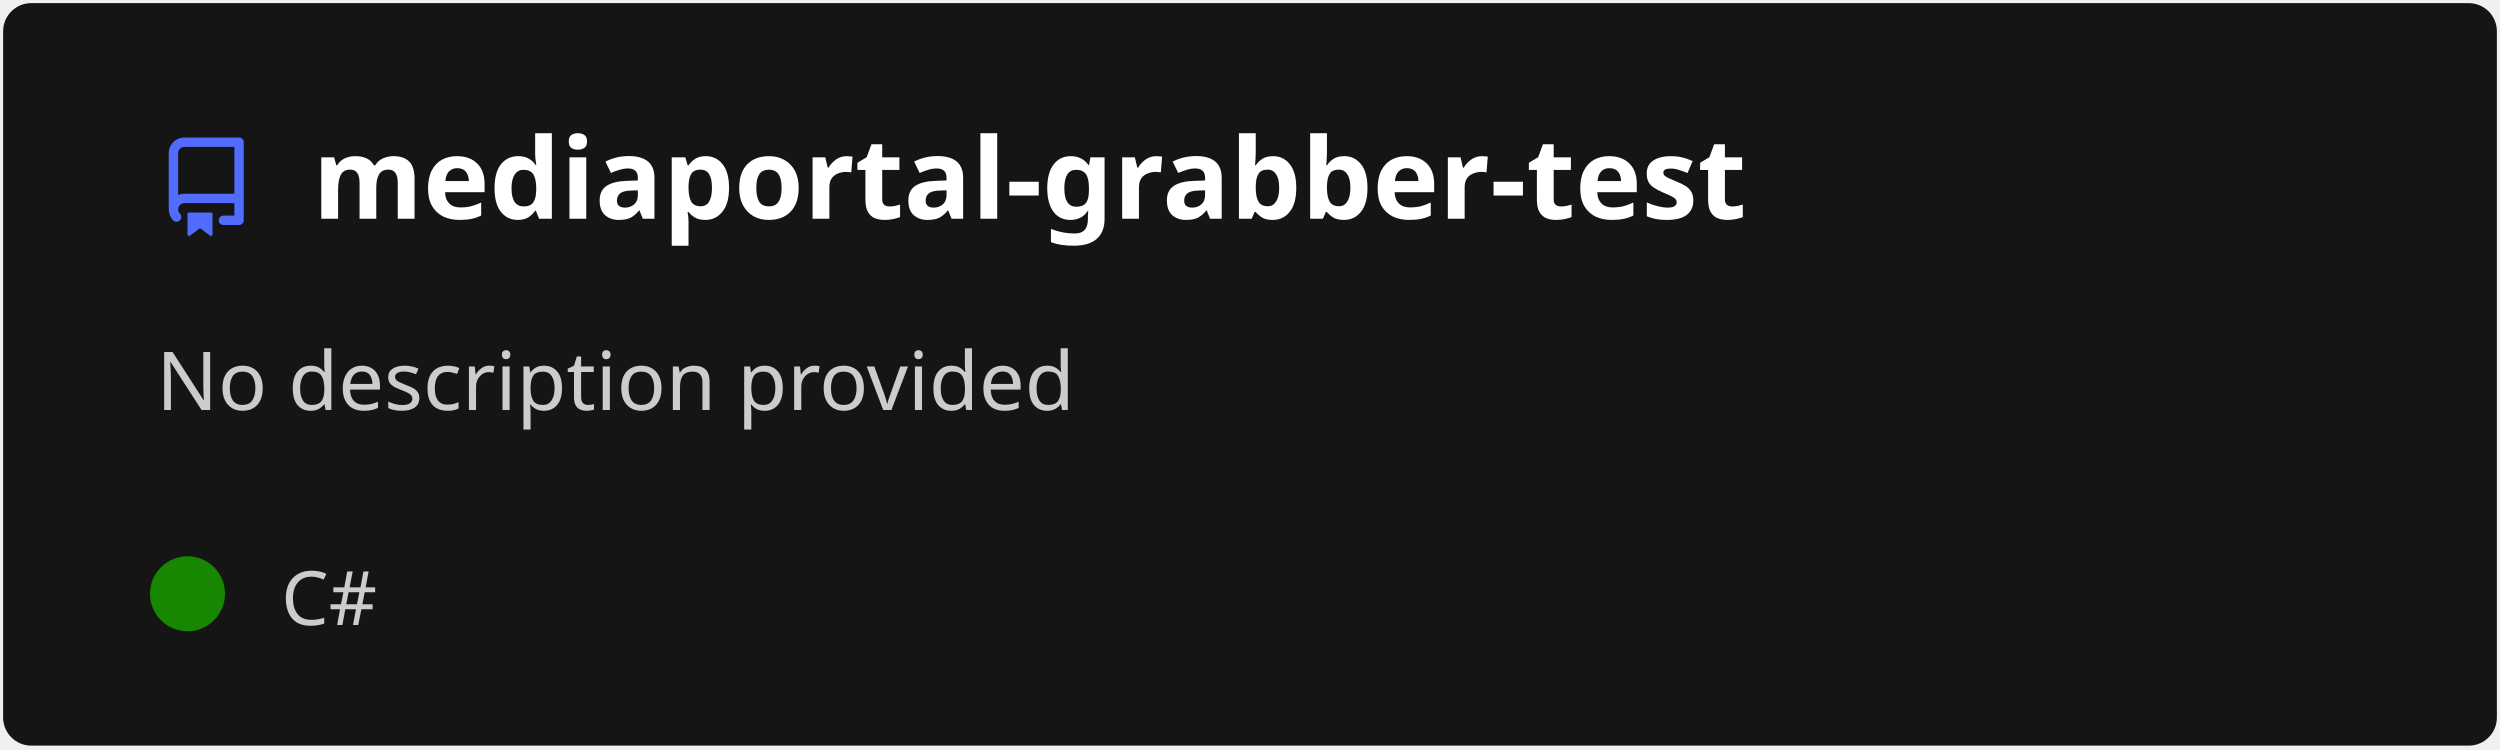
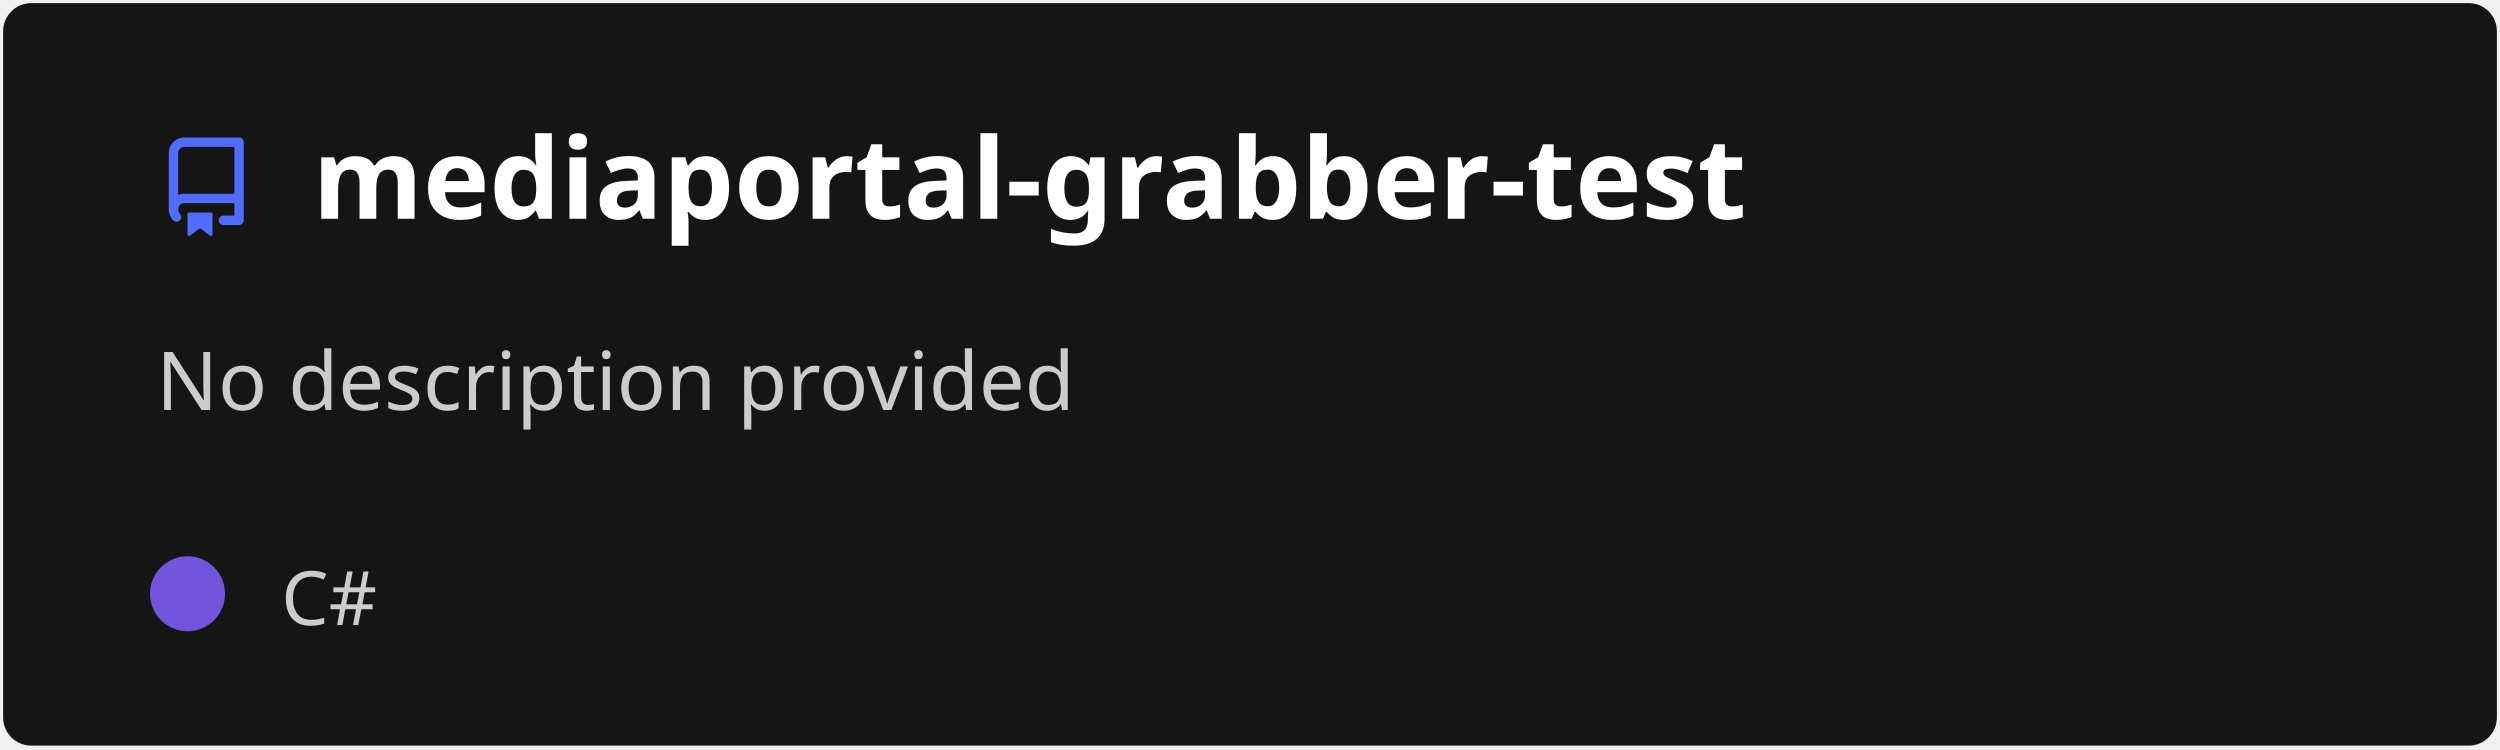
<svg xmlns="http://www.w3.org/2000/svg" width="400" height="120" viewBox="0 0 400 120" fill="none" role="img" aria-labelledby="descId">
  <style>
          .header {
            font: 600 18px 'Segoe UI', Ubuntu, Sans-Serif;
            fill: #fff;
            animation: fadeInAnimation 0.8s ease-in-out forwards;
          }
          @supports(-moz-appearance: auto) {
            /* Selector detects Firefox */
            .header { font-size: 15.5px; }
          }
          
    .description {
      font: 400 13px 'Segoe UI', Ubuntu, Sans-Serif;fill: #ccc;
      
    }
    .gray { font: 400 12px 'Segoe UI', Ubuntu, Sans-Serif; fill: #ccc }
    .badge { font: 600 11px 'Segoe UI', Ubuntu, Sans-Serif; }
    .badge rect { opacity: 0.2 }

    .stat { font: 400 12px 'Segoe UI', Ubuntu, Sans-Serif; fill: #ccc }
    .stagger {
      opacity: 0;
      animation: fadeInAnimation 0.3s ease-in-out forwards;
    }
    .not_bold { font-weight: 400 }
    .bold { font-weight: 700 }
    .icon {
      fill: #526cfe;
      display: block;
    }
  

          
      /* Animations */
      @keyframes scaleInAnimation {
        from {
          transform: translate(-5px, 5px) scale(0);
        }
        to {
          transform: translate(-5px, 5px) scale(1);
        }
      }
      @keyframes fadeInAnimation {
        from {
          opacity: 0;
        }
        to {
          opacity: 1;
        }
      }
    
          * { animation-duration: 0s !important; animation-delay: 0s !important; }
        </style>
  <rect data-testid="card-bg" x="0.5" y="0.5" rx="4.5" height="99%" stroke="#e4e2e2" width="399" fill="#151515" stroke-opacity="0" />
  <g data-testid="card-title" transform="translate(25, 35)">
    <g transform="translate(0, 0)">
      <svg class="icon" x="0" y="-13" viewBox="0 0 16 16" version="1.1" width="16" height="16">
        <path fill-rule="evenodd" d="M2 2.5A2.5 2.5 0 014.5 0h8.75a.75.75 0 01.75.75v12.5a.75.75 0 01-.75.75h-2.5a.75.75 0 110-1.5h1.75v-2h-8a1 1 0 00-.714 1.7.75.75 0 01-1.072 1.05A2.495 2.495 0 012 11.5v-9zm10.5-1V9h-8c-.356 0-.694.074-1 .208V2.5a1 1 0 011-1h8zM5 12.25v3.25a.25.25 0 00.4.2l1.45-1.087a.25.25 0 01.3 0L8.6 15.7a.25.25 0 00.4-.2v-3.25a.25.25 0 00-.25-.25h-3.5a.25.25 0 00-.25.25z" />
      </svg>
    </g>
    <g transform="translate(25, 0)">
      <text x="0" y="0" class="header" data-testid="header">mediaportal-grabber-test</text>
    </g>
  </g>
  <g data-testid="main-card-body" transform="translate(0, 55)">
    <text class="description" x="25" y="-5">
      <tspan dy="1.2em" x="25">No description provided</tspan>
    </text>
    <g transform="translate(30, 45)">
      <g transform="translate(0, 0)">
        <g data-testid="primary-lang">
-           <circle data-testid="lang-color" cx="0" cy="-5" r="6" fill="#178600" />
+           <circle data-testid="lang-color" cx="0" cy="-5" r="6" fill="#7355dd" />
          <text data-testid="lang-name" class="gray" x="15">C#</text>
        </g>
      </g>
    </g>
    <svg x="0" y="0">
      <g transform="translate(-3, 68)">
      
    </g>
    </svg>
  </g>
</svg>
